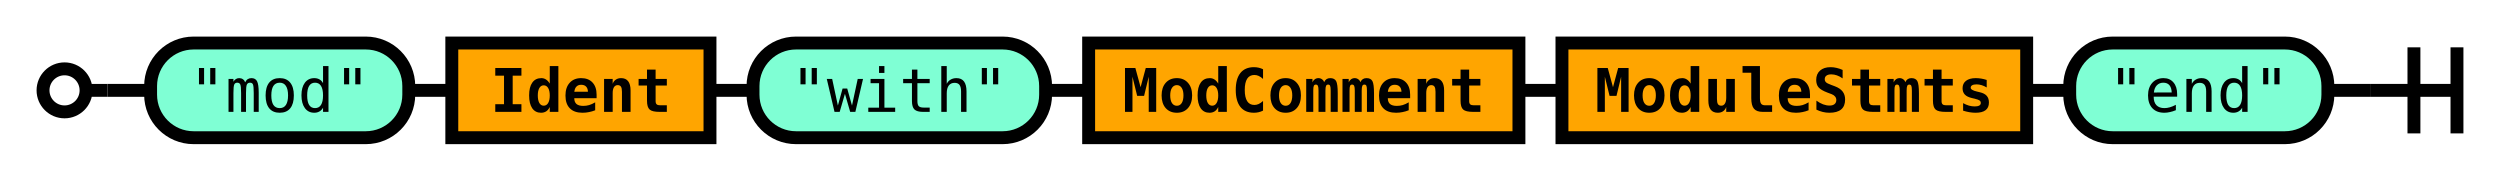
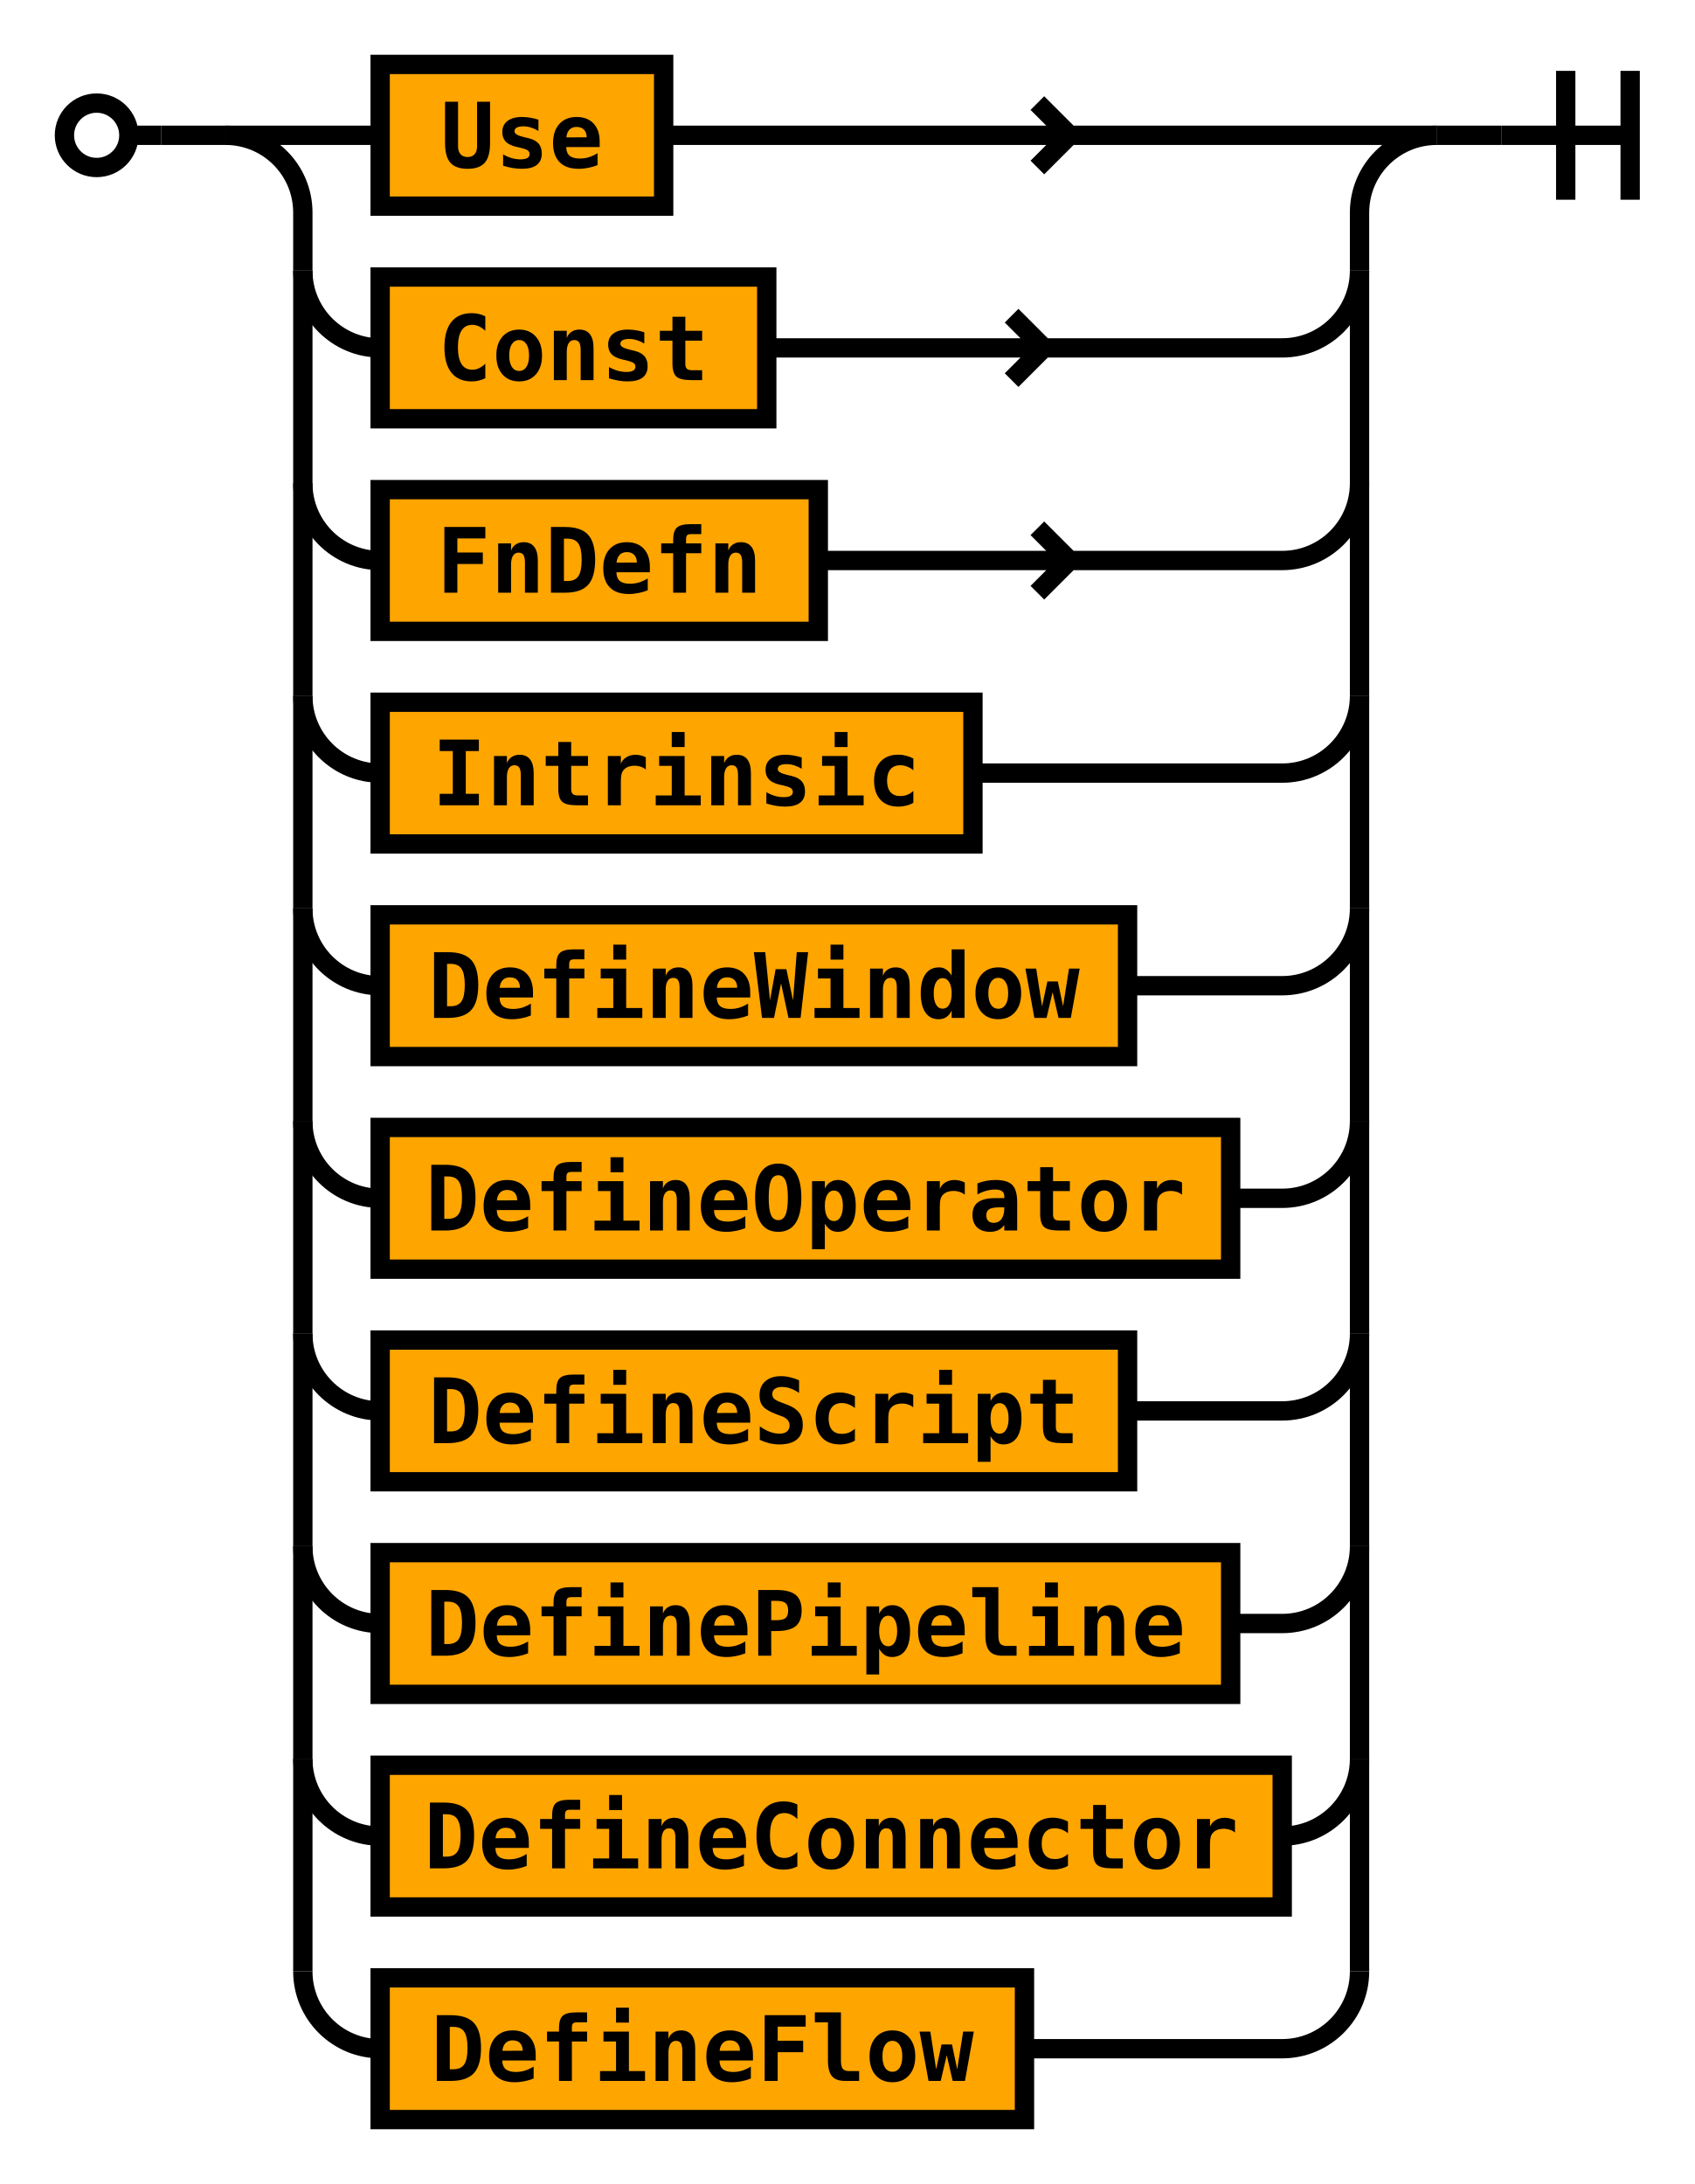
- <svg xmlns="http://www.w3.org/2000/svg" class="railroad" viewBox="0 0 581 42">
+ <svg xmlns="http://www.w3.org/2000/svg" class="railroad" viewBox="0 0 263 339">
  <style type="text/css">

svg.railroad {
  background-color: rgba(238, 238, 238, .91);
  background-size: 15px 15px;
  background-image: linear-gradient(to right, rgba(25, 25, 225, .65) 1px, transparent 1px),
                    linear-gradient(to bottom, rgba(25, 25, 225, .65) 1px, transparent 1px);
}

svg.railroad path {
  stroke-width: 3px;
  stroke: black;
  fill: transparent;
}

svg.railroad .debug {
  stroke-width: 1px;
  stroke: red;
}

svg.railroad text {
  font: 14px monospace;
  text-anchor: middle;
}

svg.railroad .nonterminal text {
  font-weight: bold;
}

svg.railroad text.comment {
  font: italic 12px monospace;
}

svg.railroad rect {
  stroke-width: 3px;
  stroke: black;
  fill:rgba(0, 0, 90, 0%);
}

svg.railroad .terminal rect {
  fill: aquamarine;  
}

svg.railroad .nonterminal rect {
  fill: orange;  
}

svg.railroad g.labeledbox &gt; rect {
  border-radius: 25px;
  border: 2px solid #73AD21;
  stroke-width: 1.5px;
  stroke: grey;
  stroke-dasharray: 5px;
  fill:rgba(150, 150, 150, 25%);
}

</style>
  <g class="sequence">
    <path d=" M 10 21 a 5 5 0 0 1 5 -5 a 5 5 0 0 1 5 5 a 5 5 0 0 1 -5 5 a 5 5 0 0 1 -5 -5 m 10 0 h 5" />
-     <g class="sequence">
+     <g class="choice">
+       <path d=" M 35 21 h 24 m 44 0 h 120 m -57 0 l -5 -5 m 0 10 l 5 -5 m 57 0" />
      <g class="sequence">
-         <g class="terminal">
-           <rect height="22" rx="10" ry="10" width="60" x="35" y="10" />
-           <text x="65" y="26">
- "mod"</text>
+         <g class="nonterminal">
+           <rect height="22" width="44" x="59" y="10" />
+           <text x="81" y="26">
+ Use</text>
        </g>
+       </g>
+       <path d=" M 35 21 a 12 12 0 0 1 12 12 v 9 m 164 0 v -9 a 12 12 0 0 1 12 -12" />
+       <path d=" M 47 42 v 33 m 164 0 v -33" />
+       <path d=" M 47 75 v 33 m 164 0 v -33" />
+       <path d=" M 47 108 v 33 m 164 0 v -33" />
+       <path d=" M 47 141 v 33 m 164 0 v -33" />
+       <path d=" M 47 174 v 33 m 164 0 v -33" />
+       <path d=" M 47 207 v 33 m 164 0 v -33" />
+       <path d=" M 47 240 v 33 m 164 0 v -33" />
+       <path d=" M 47 273 v 33 m 164 0 v -33" />
+       <path d=" M 47 42 v 0 a 12 12 0 0 0 12 12 m 60 0 h 80 m -37 0 l -5 -5 m 0 10 l 5 -5 m 37 0 a 12 12 0 0 0 12 -12 v 0" />
+       <g class="sequence">
        <g class="nonterminal">
-           <rect height="22" width="60" x="105" y="10" />
-           <text x="135" y="26">
- Ident</text>
+           <rect height="22" width="60" x="59" y="43" />
+           <text x="89" y="59">
+ Const</text>
        </g>
-         <g class="terminal">
-           <rect height="22" rx="10" ry="10" width="68" x="175" y="10" />
-           <text x="209" y="26">
- "with"</text>
+       </g>
+       <path d=" M 47 75 v 0 a 12 12 0 0 0 12 12 m 68 0 h 72 m -33 0 l -5 -5 m 0 10 l 5 -5 m 33 0 a 12 12 0 0 0 12 -12 v 0" />
+       <g class="sequence">
+         <g class="nonterminal">
+           <rect height="22" width="68" x="59" y="76" />
+           <text x="93" y="92">
+ FnDefn</text>
        </g>
+       </g>
+       <path d=" M 47 108 v 0 a 12 12 0 0 0 12 12 m 92 0 h 48 a 12 12 0 0 0 12 -12 v 0" />
+       <g class="sequence">
        <g class="nonterminal">
-           <rect height="22" width="100" x="253" y="10" />
-           <text x="303" y="26">
- ModComment</text>
+           <rect height="22" width="92" x="59" y="109" />
+           <text x="105" y="125">
+ Intrinsic</text>
        </g>
+       </g>
+       <path d=" M 47 141 v 0 a 12 12 0 0 0 12 12 m 116 0 h 24 a 12 12 0 0 0 12 -12 v 0" />
+       <g class="sequence">
        <g class="nonterminal">
-           <rect height="22" width="108" x="363" y="10" />
-           <text x="417" y="26">
- ModuleStmts</text>
+           <rect height="22" width="116" x="59" y="142" />
+           <text x="117" y="158">
+ DefineWindow</text>
        </g>
-         <g class="terminal">
-           <rect height="22" rx="10" ry="10" width="60" x="481" y="10" />
-           <text x="511" y="26">
- "end"</text>
+       </g>
+       <path d=" M 47 174 v 0 a 12 12 0 0 0 12 12 m 132 0 h 8 a 12 12 0 0 0 12 -12 v 0" />
+       <g class="sequence">
+         <g class="nonterminal">
+           <rect height="22" width="132" x="59" y="175" />
+           <text x="125" y="191">
+ DefineOperator</text>
        </g>
-         <path d=" M 95 21 h 10" />
-         <path d=" M 165 21 h 10" />
-         <path d=" M 243 21 h 10" />
-         <path d=" M 353 21 h 10" />
-         <path d=" M 471 21 h 10" />
+       </g>
+       <path d=" M 47 207 v 0 a 12 12 0 0 0 12 12 m 116 0 h 24 a 12 12 0 0 0 12 -12 v 0" />
+       <g class="sequence">
+         <g class="nonterminal">
+           <rect height="22" width="116" x="59" y="208" />
+           <text x="117" y="224">
+ DefineScript</text>
+         </g>
+       </g>
+       <path d=" M 47 240 v 0 a 12 12 0 0 0 12 12 m 132 0 h 8 a 12 12 0 0 0 12 -12 v 0" />
+       <g class="sequence">
+         <g class="nonterminal">
+           <rect height="22" width="132" x="59" y="241" />
+           <text x="125" y="257">
+ DefinePipeline</text>
+         </g>
+       </g>
+       <path d=" M 47 273 v 0 a 12 12 0 0 0 12 12 m 140 0 h 0 a 12 12 0 0 0 12 -12 v 0" />
+       <g class="sequence">
+         <g class="nonterminal">
+           <rect height="22" width="140" x="59" y="274" />
+           <text x="129" y="290">
+ DefineConnector</text>
+         </g>
+       </g>
+       <path d=" M 47 306 v 0 a 12 12 0 0 0 12 12 m 100 0 h 40 a 12 12 0 0 0 12 -12 v 0" />
+       <g class="sequence">
+         <g class="nonterminal">
+           <rect height="22" width="100" x="59" y="307" />
+           <text x="109" y="323">
+ DefineFlow</text>
+         </g>
      </g>
    </g>
-     <path d=" M 551 21 h 20 m -10 -10 v 20 m 10 -20 v 20" />
+     <path d=" M 233 21 h 20 m -10 -10 v 20 m 10 -20 v 20" />
    <path d=" M 25 21 h 10" />
-     <path d=" M 541 21 h 10" />
+     <path d=" M 223 21 h 10" />
  </g>
</svg>
